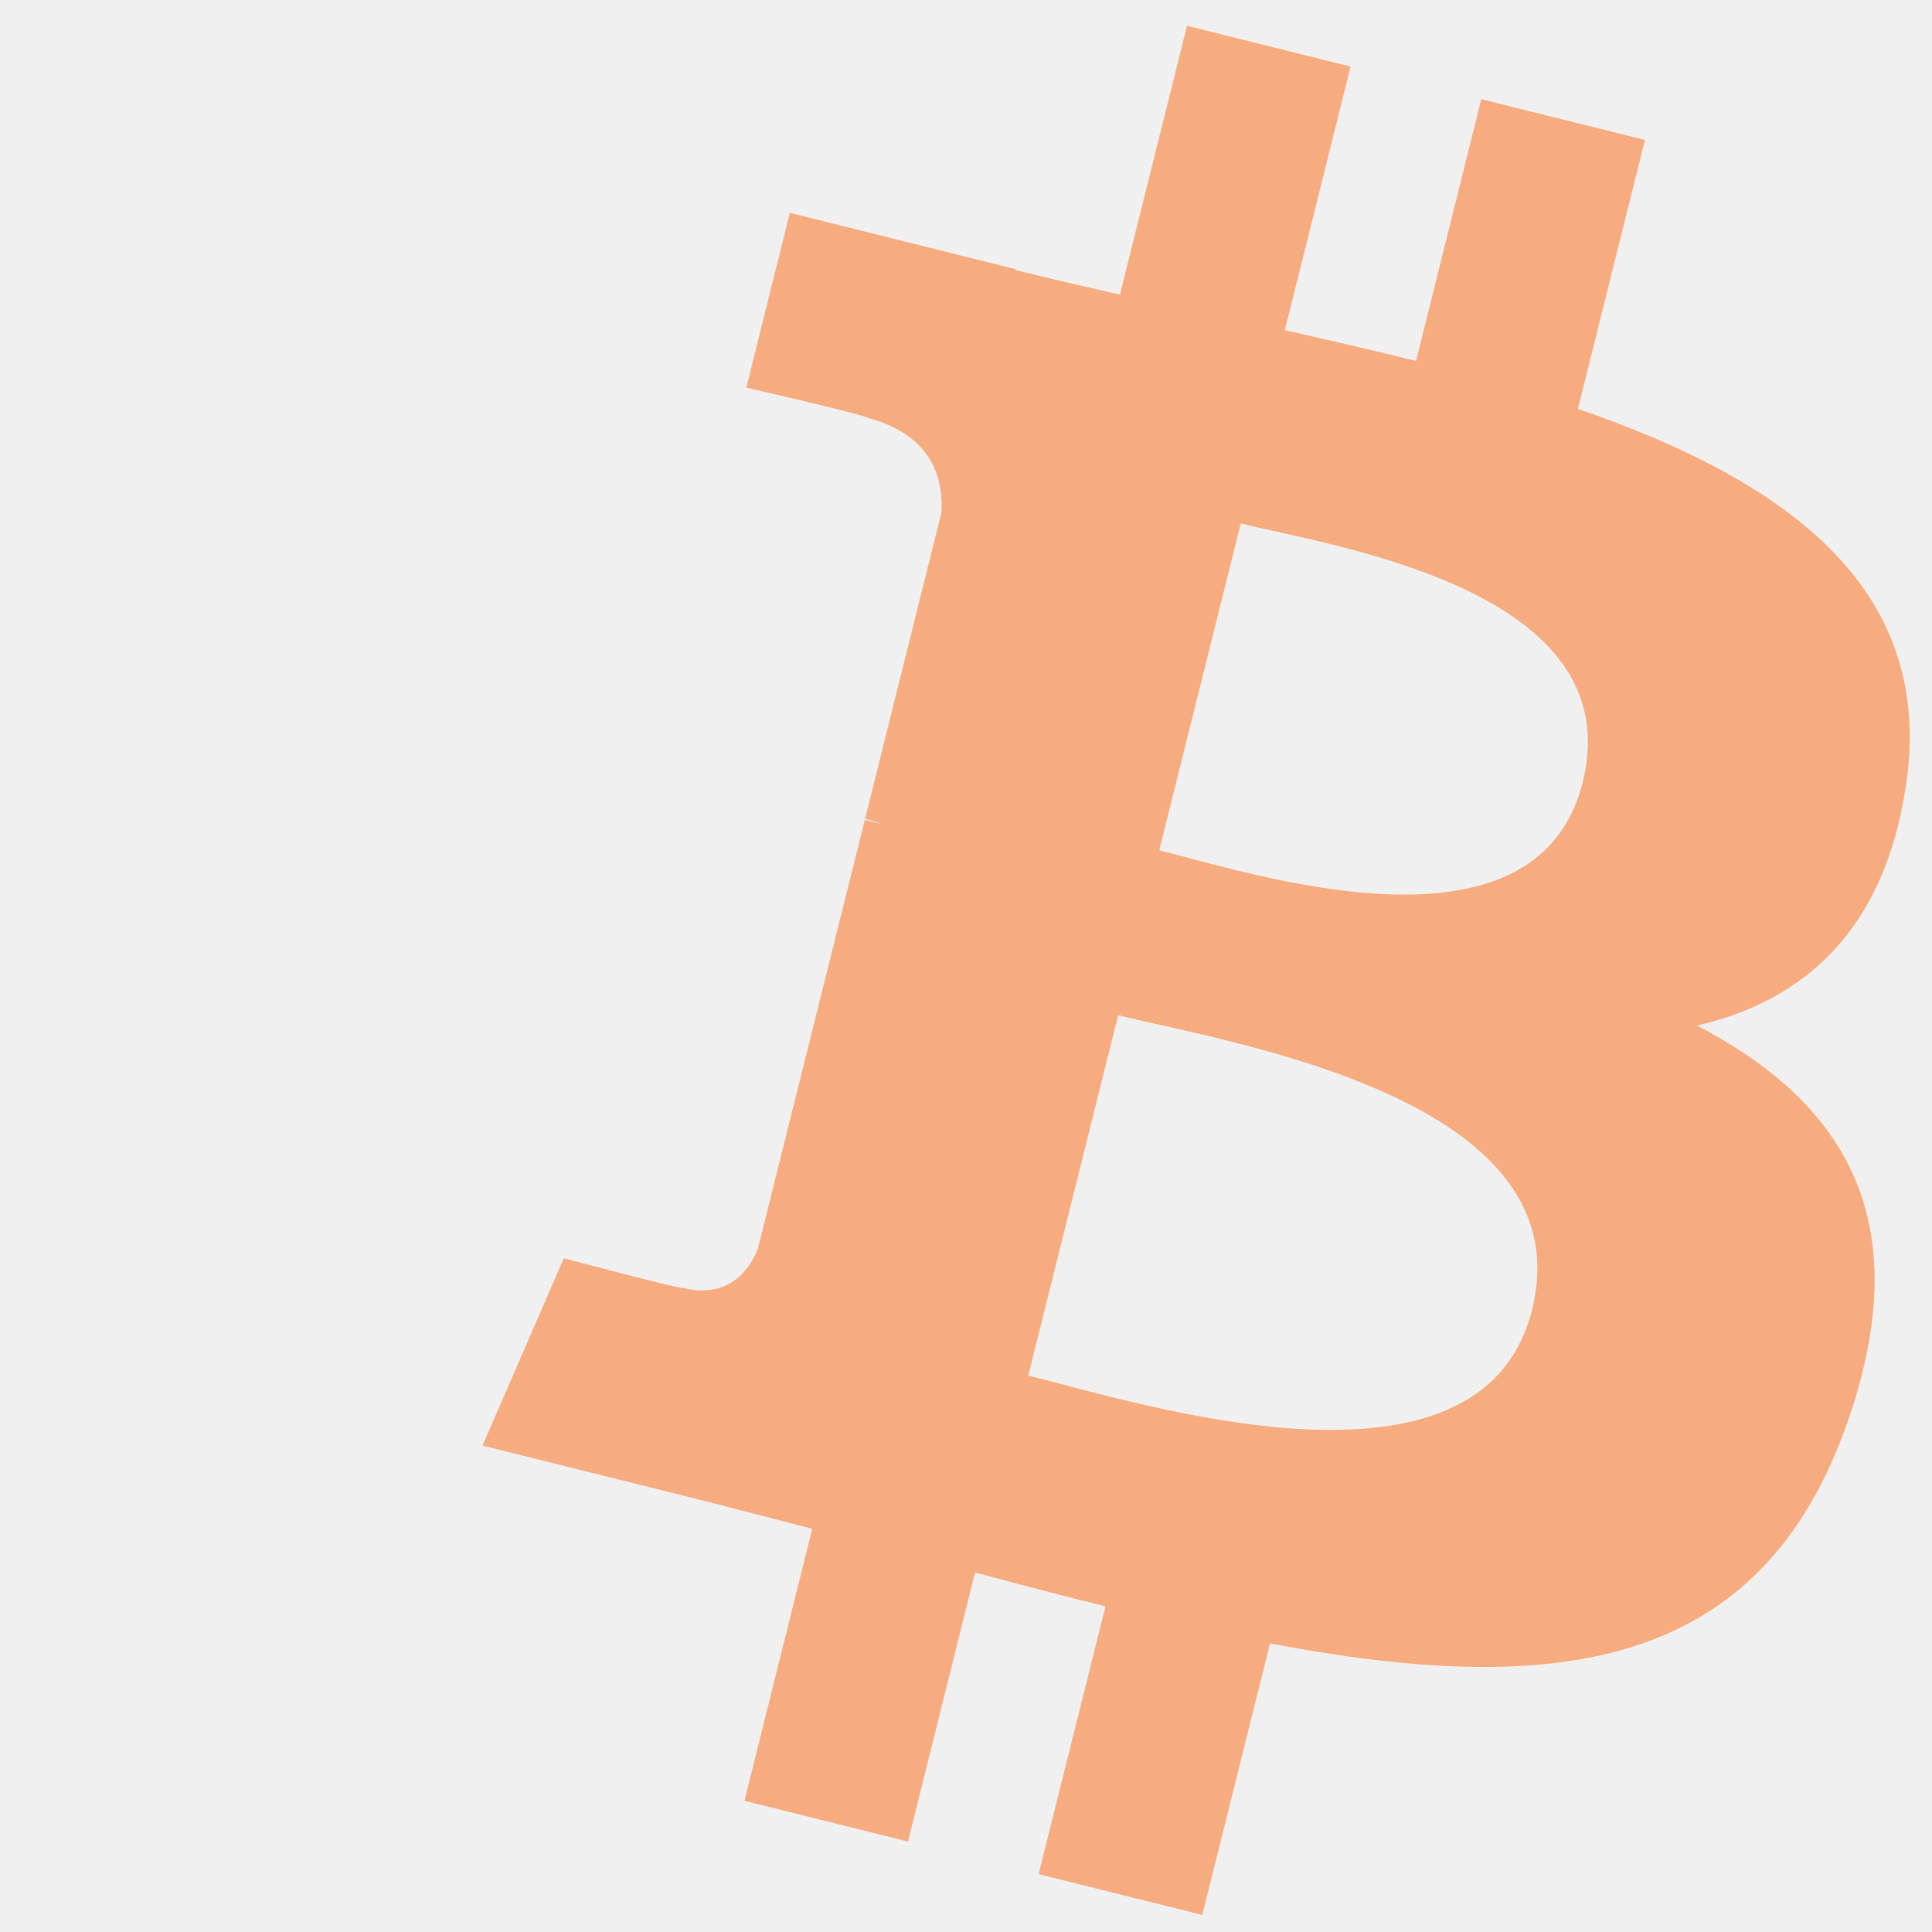
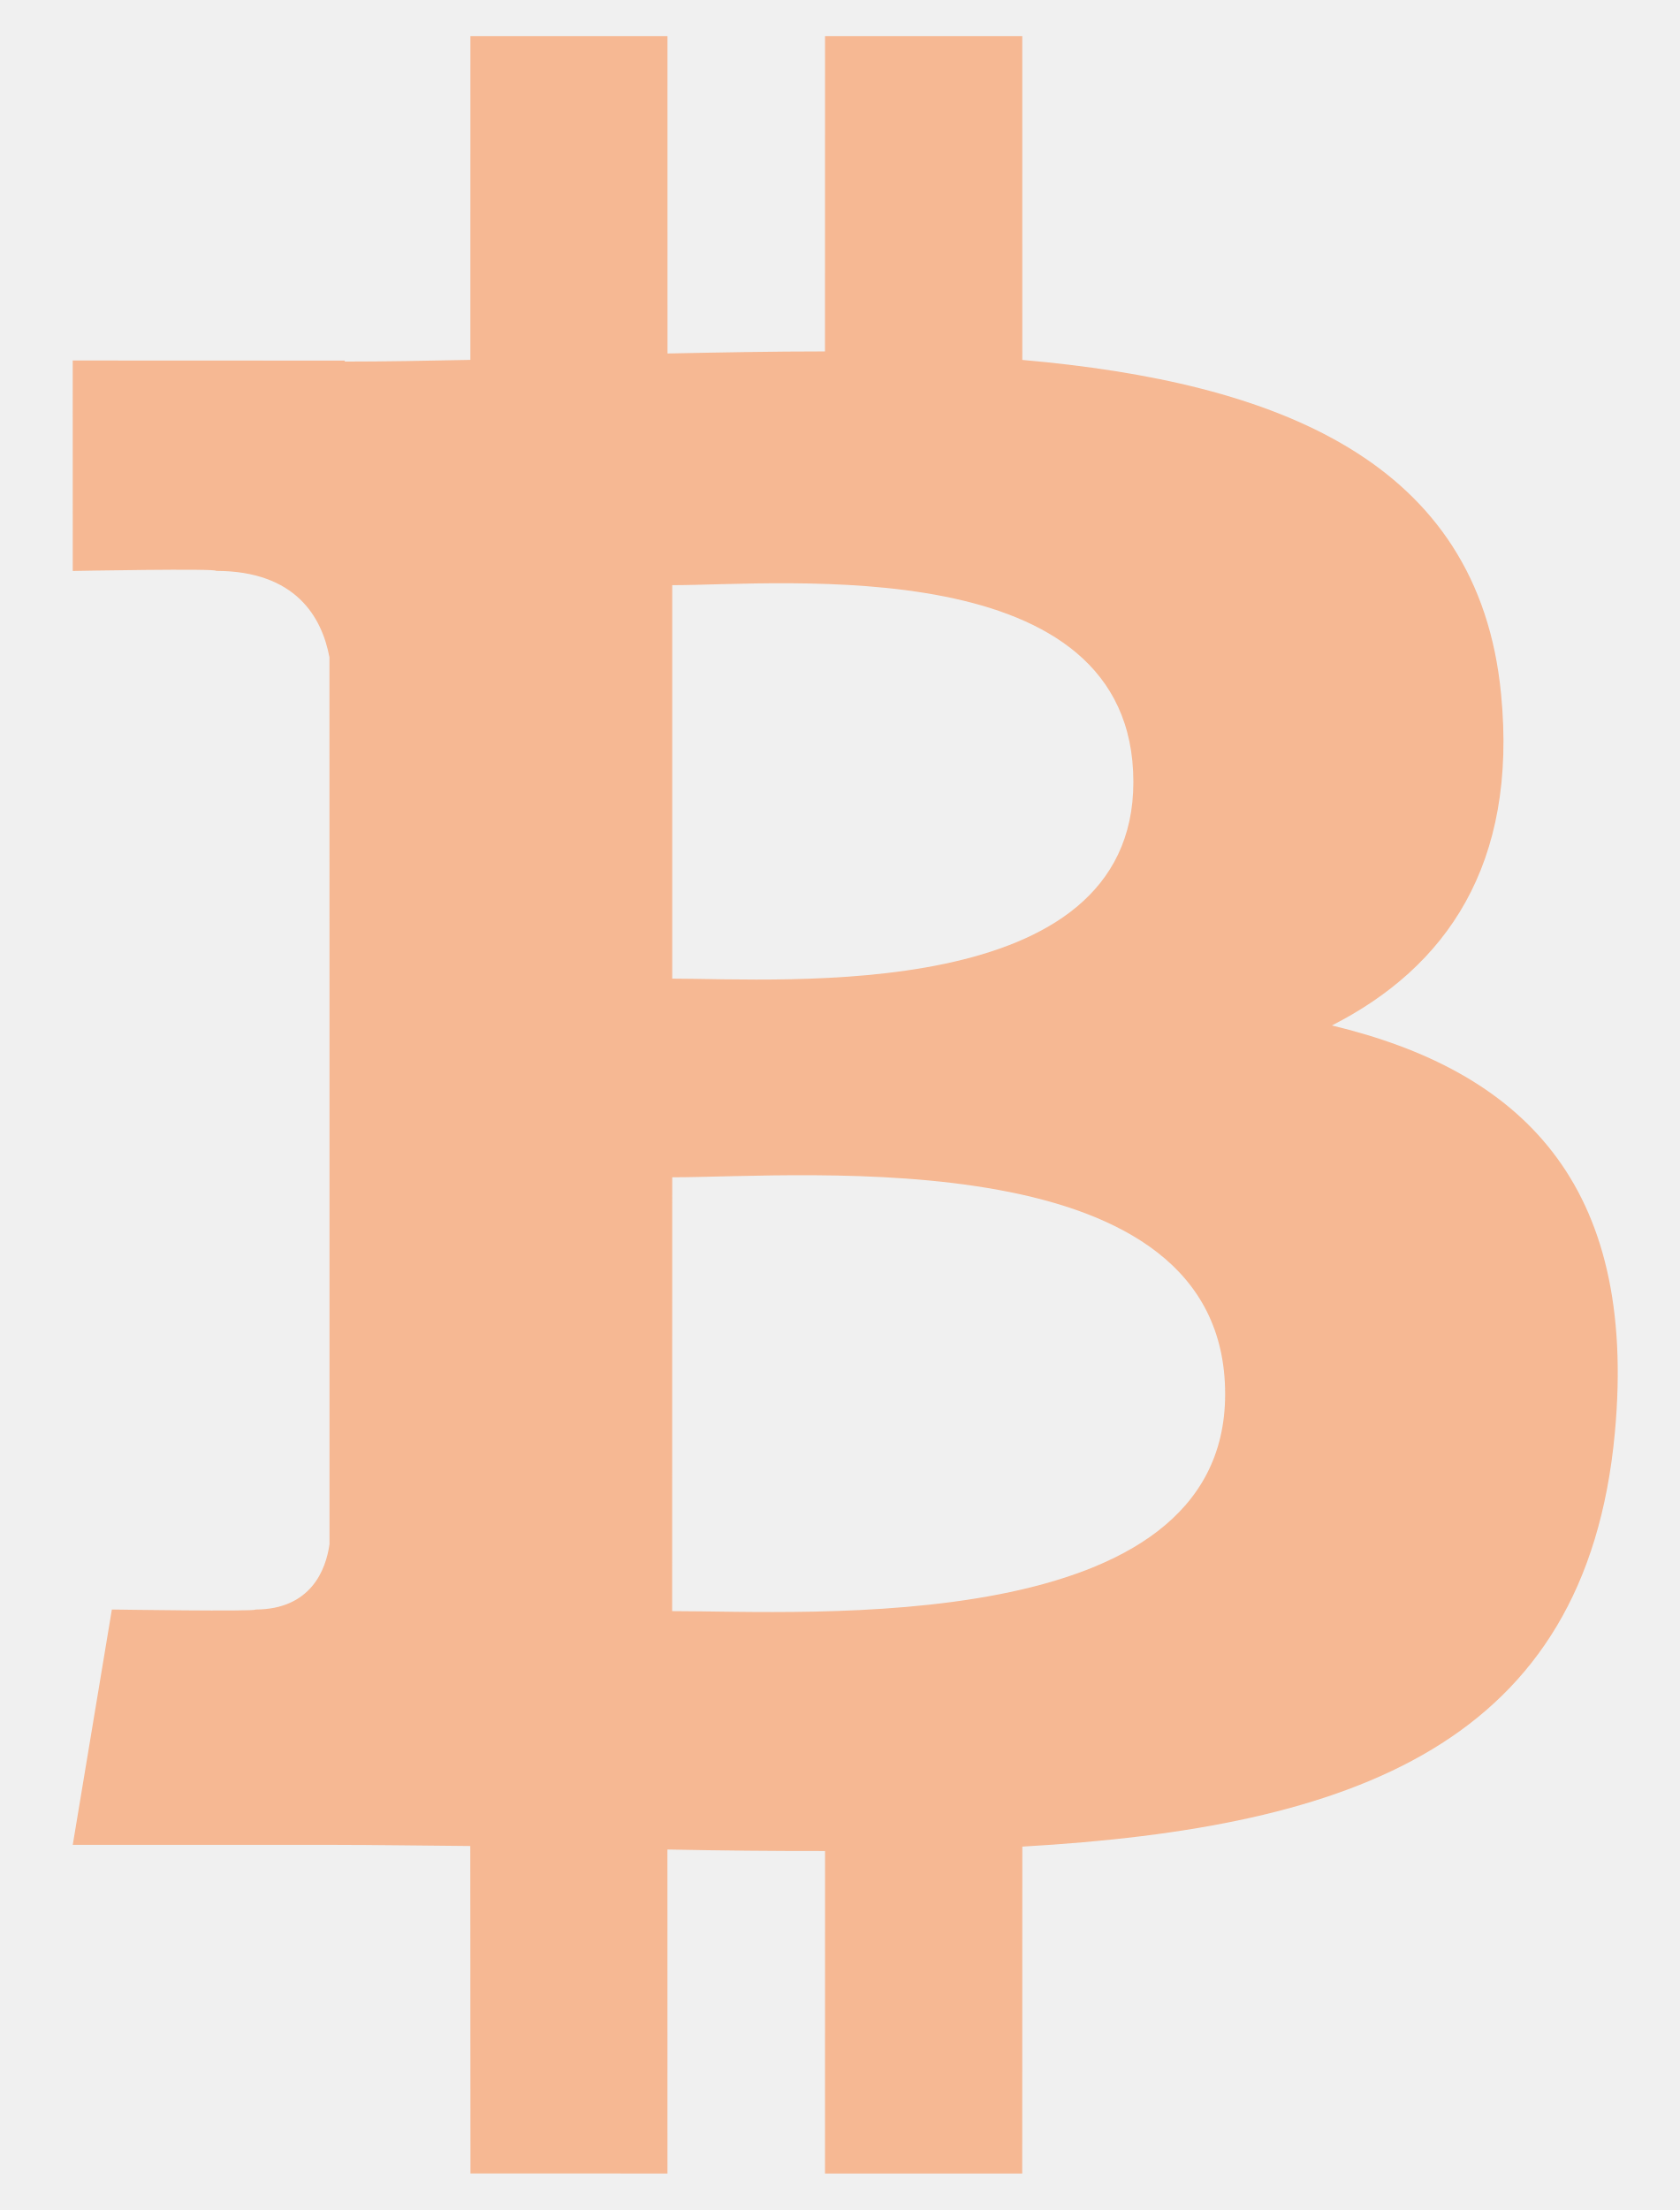
- <svg xmlns="http://www.w3.org/2000/svg" height="64" width="64" version="1.1" id="svg4996">
-   <defs id="defs5000" />
-   <g transform="translate(0.00630876,-0.00301984)" id="g4994">
-     <path fill="#FFF" d="M 63.133,26.016 C 64.117,19.44 59.11,15.905 52.264,13.547 L 54.485,4.64 49.063,3.288 46.901,11.961 c -1.425,-0.355 -2.889,-0.69 -4.344,-1.022 L 44.734,2.209 39.315,0.858 37.093,9.762 C 35.913,9.493 34.755,9.228 33.63,8.948 l 0.006,-0.028 -7.478,-1.867 -1.442,5.791 c 0,0 4.023,0.922 3.938,0.979 2.196,0.548 2.593,2.001 2.527,3.154 l -2.53,10.148 c 0.151,0.039 0.347,0.094 0.564,0.181 -0.181,-0.045 -0.374,-0.094 -0.573,-0.142 l -3.546,14.215 c -0.269,0.667 -0.95,1.668 -2.485,1.288 0.054,0.079 -3.941,-0.984 -3.941,-0.984 l -2.692,6.207 7.056,1.759 c 1.313,0.329 2.599,0.673 3.865,0.998 l -2.244,9.01 5.416,1.351 2.222,-8.914 c 1.479,0.402 2.916,0.772 4.321,1.121 l -2.215,8.872 5.422,1.351 2.244,-8.993 c 9.246,1.75 16.198,1.044 19.125,-7.319 2.358,-6.733 -0.117,-10.617 -4.982,-13.15 3.543,-0.817 6.211,-3.147 6.923,-7.961 z M 50.745,43.388 c -1.676,6.733 -13.012,3.093 -16.688,2.181 l 2.977,-11.936 c 3.675,0.917 15.462,2.733 13.71,9.755 z m 1.677,-17.469 c -1.529,6.125 -10.965,3.013 -14.026,2.25 L 41.096,17.343 c 3.061,0.763 12.918,2.187 11.326,8.576 z" id="path4992" style="fill:#ff6000;fill-opacity:0.471;stroke-width:1.544" />
+ <svg xmlns="http://www.w3.org/2000/svg" version="1.1" id="Layer_1" x="0px" y="0px" width="273.6px" height="360px" viewBox="0 0 273.6 360" enable-background="new 0 0 273.6 360" xml:space="preserve">
+   <g>
+     <g>
+       <path id="bitcoin_symbol" fill="#ff600063" d="M217.021,167.042c18.631-9.483,30.288-26.184,27.565-54.007c-3.667-38.023-36.526-50.773-78.006-54.404l-0.008-52.741    h-32.139l-0.009,51.354c-8.456,0-17.076,0.166-25.657,0.338L108.76,5.897l-32.11-0.003l-0.006,52.728    c-6.959,0.142-13.793,0.277-20.466,0.277v-0.156l-44.33-0.018l0.006,34.282c0,0,23.734-0.446,23.343-0.013    c13.013,0.009,17.262,7.559,18.484,14.076l0.01,60.083v84.397c-0.573,4.09-2.984,10.625-12.083,10.637    c0.414,0.364-23.379-0.004-23.379-0.004l-6.375,38.335h41.817c7.792,0.009,15.448,0.13,22.959,0.19l0.028,53.338l32.102,0.009    l-0.009-52.779c8.832,0.18,17.357,0.258,25.684,0.247l-0.009,52.532h32.138l0.018-53.249c54.022-3.1,91.842-16.697,96.544-67.385    C266.916,192.612,247.692,174.396,217.021,167.042z M109.535,95.321c18.126,0,75.132-5.767,75.14,32.064    c-0.008,36.269-56.996,32.032-75.14,32.032V95.321z M109.521,262.447l0.014-70.672c21.778-0.006,90.085-6.261,90.094,35.32    C199.638,266.971,131.313,262.431,109.521,262.447z" />
+     </g>
  </g>
</svg>
